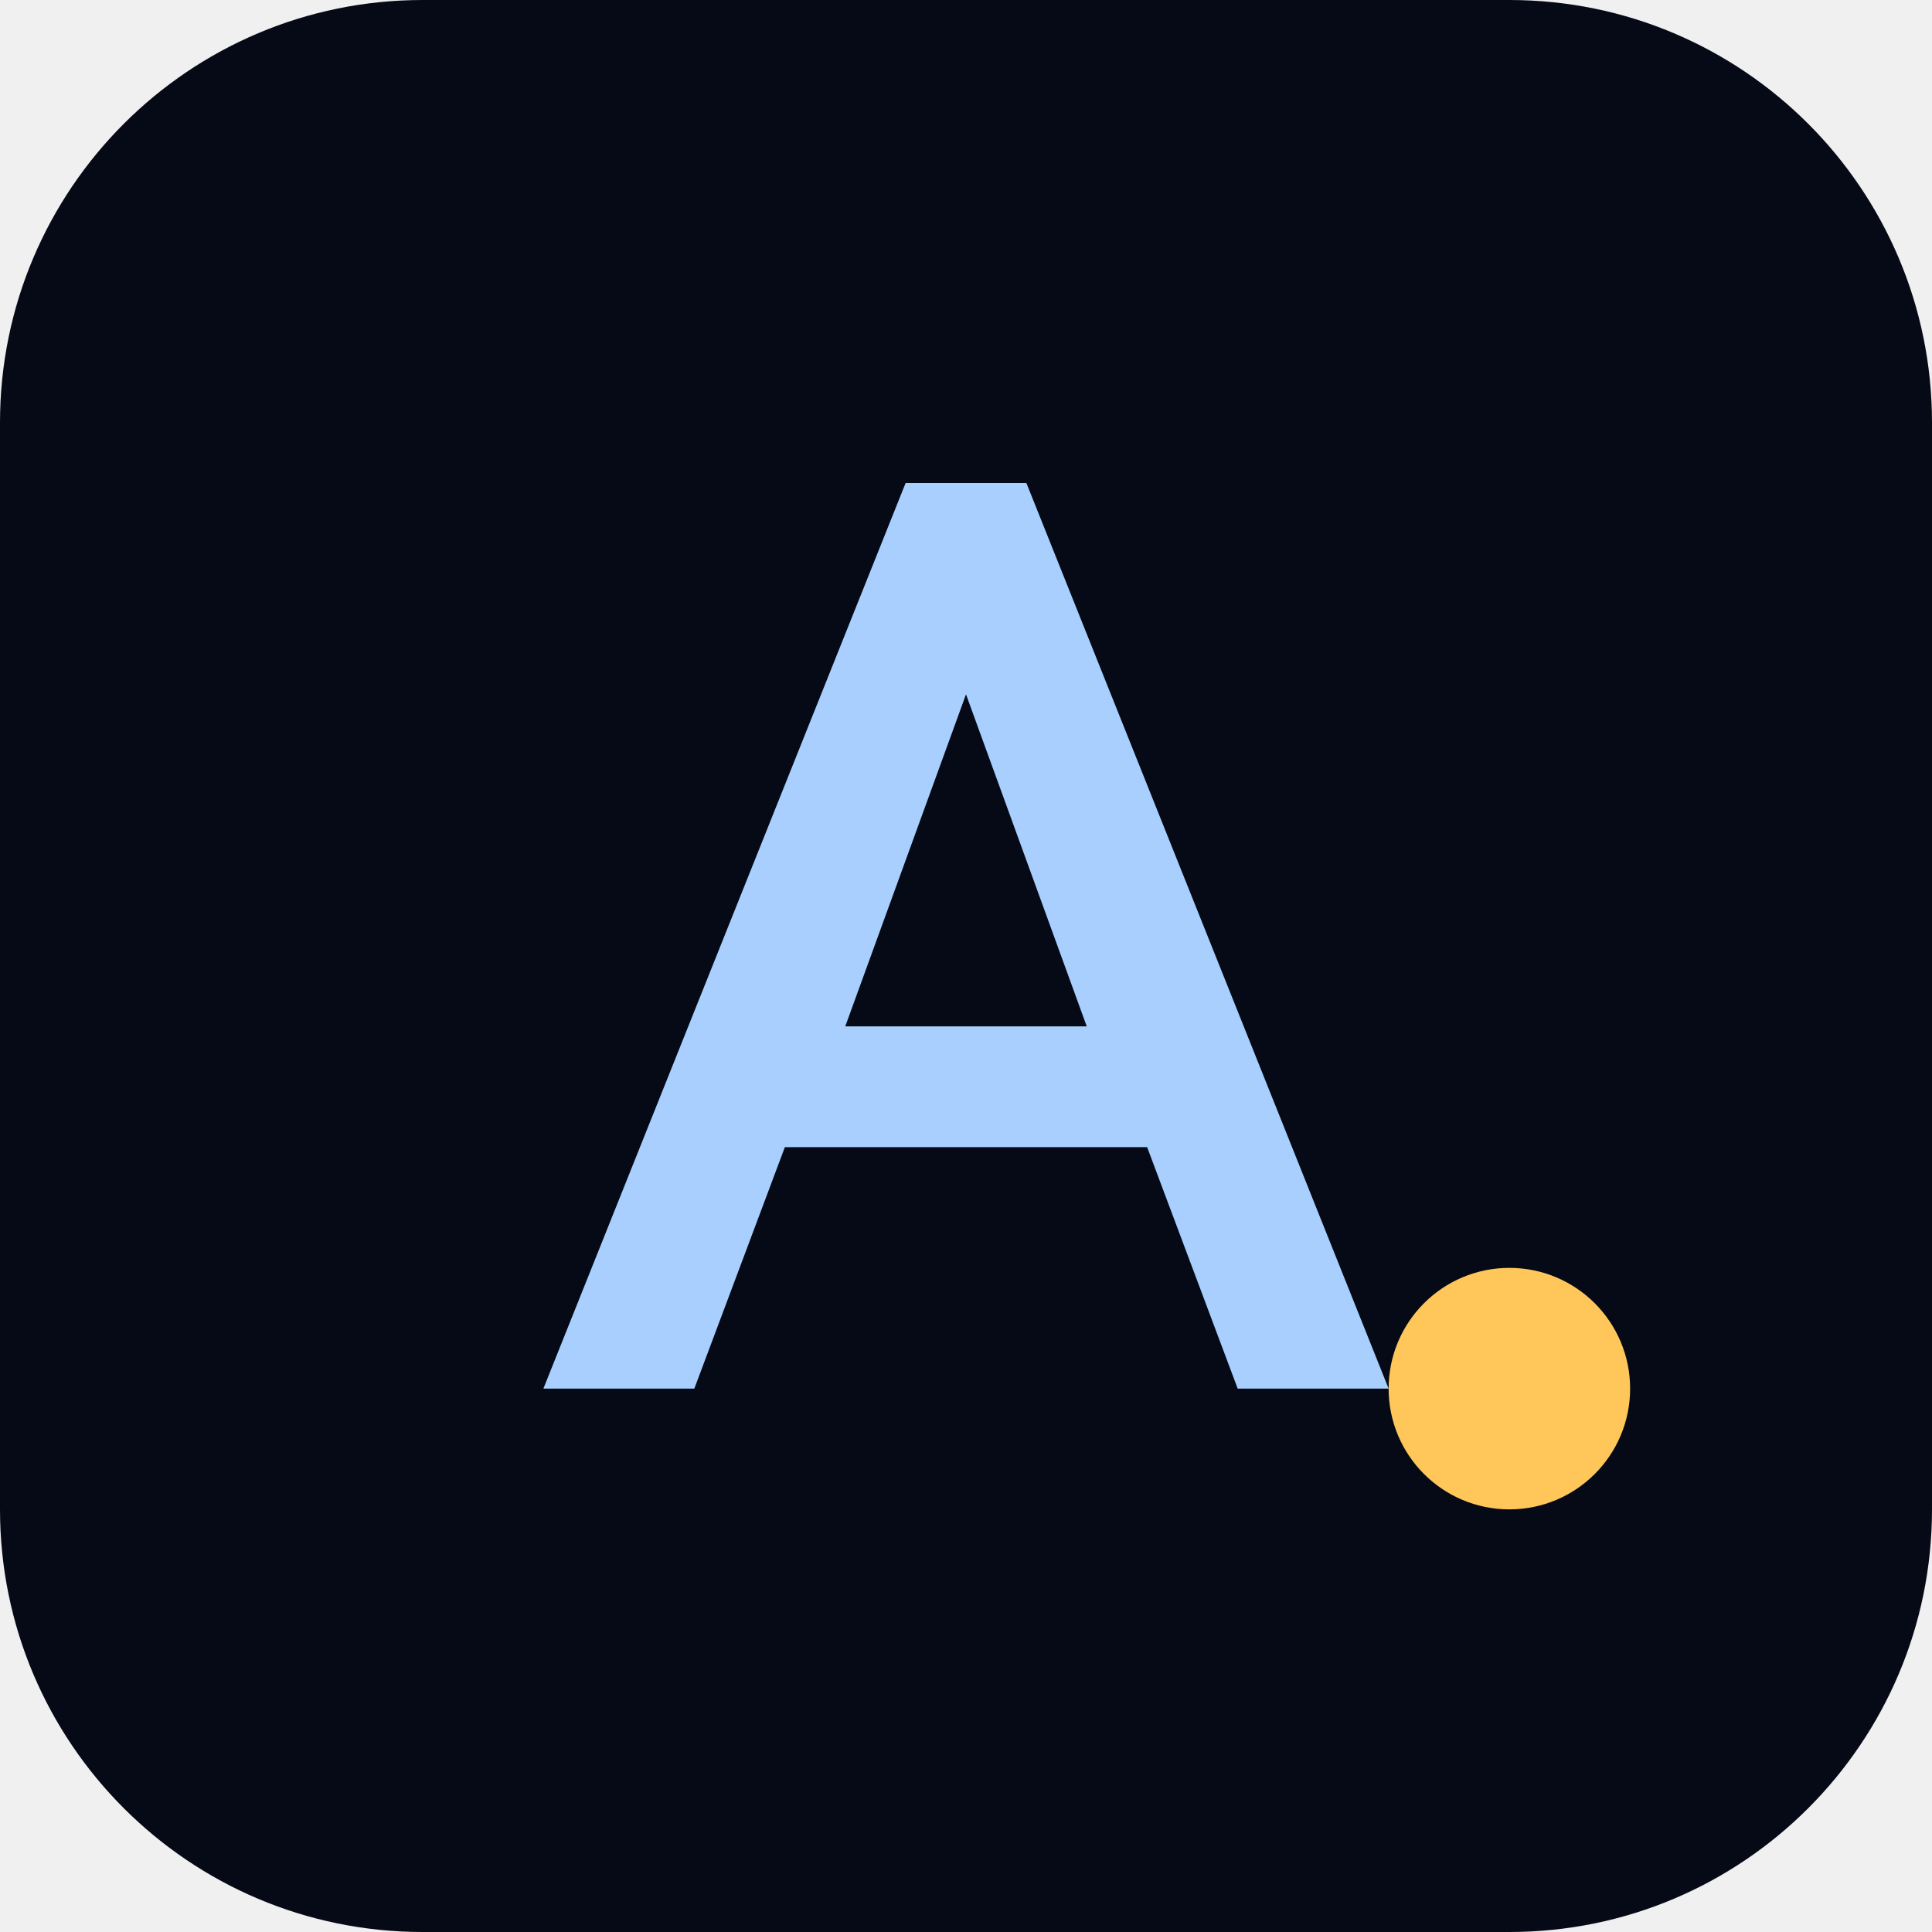
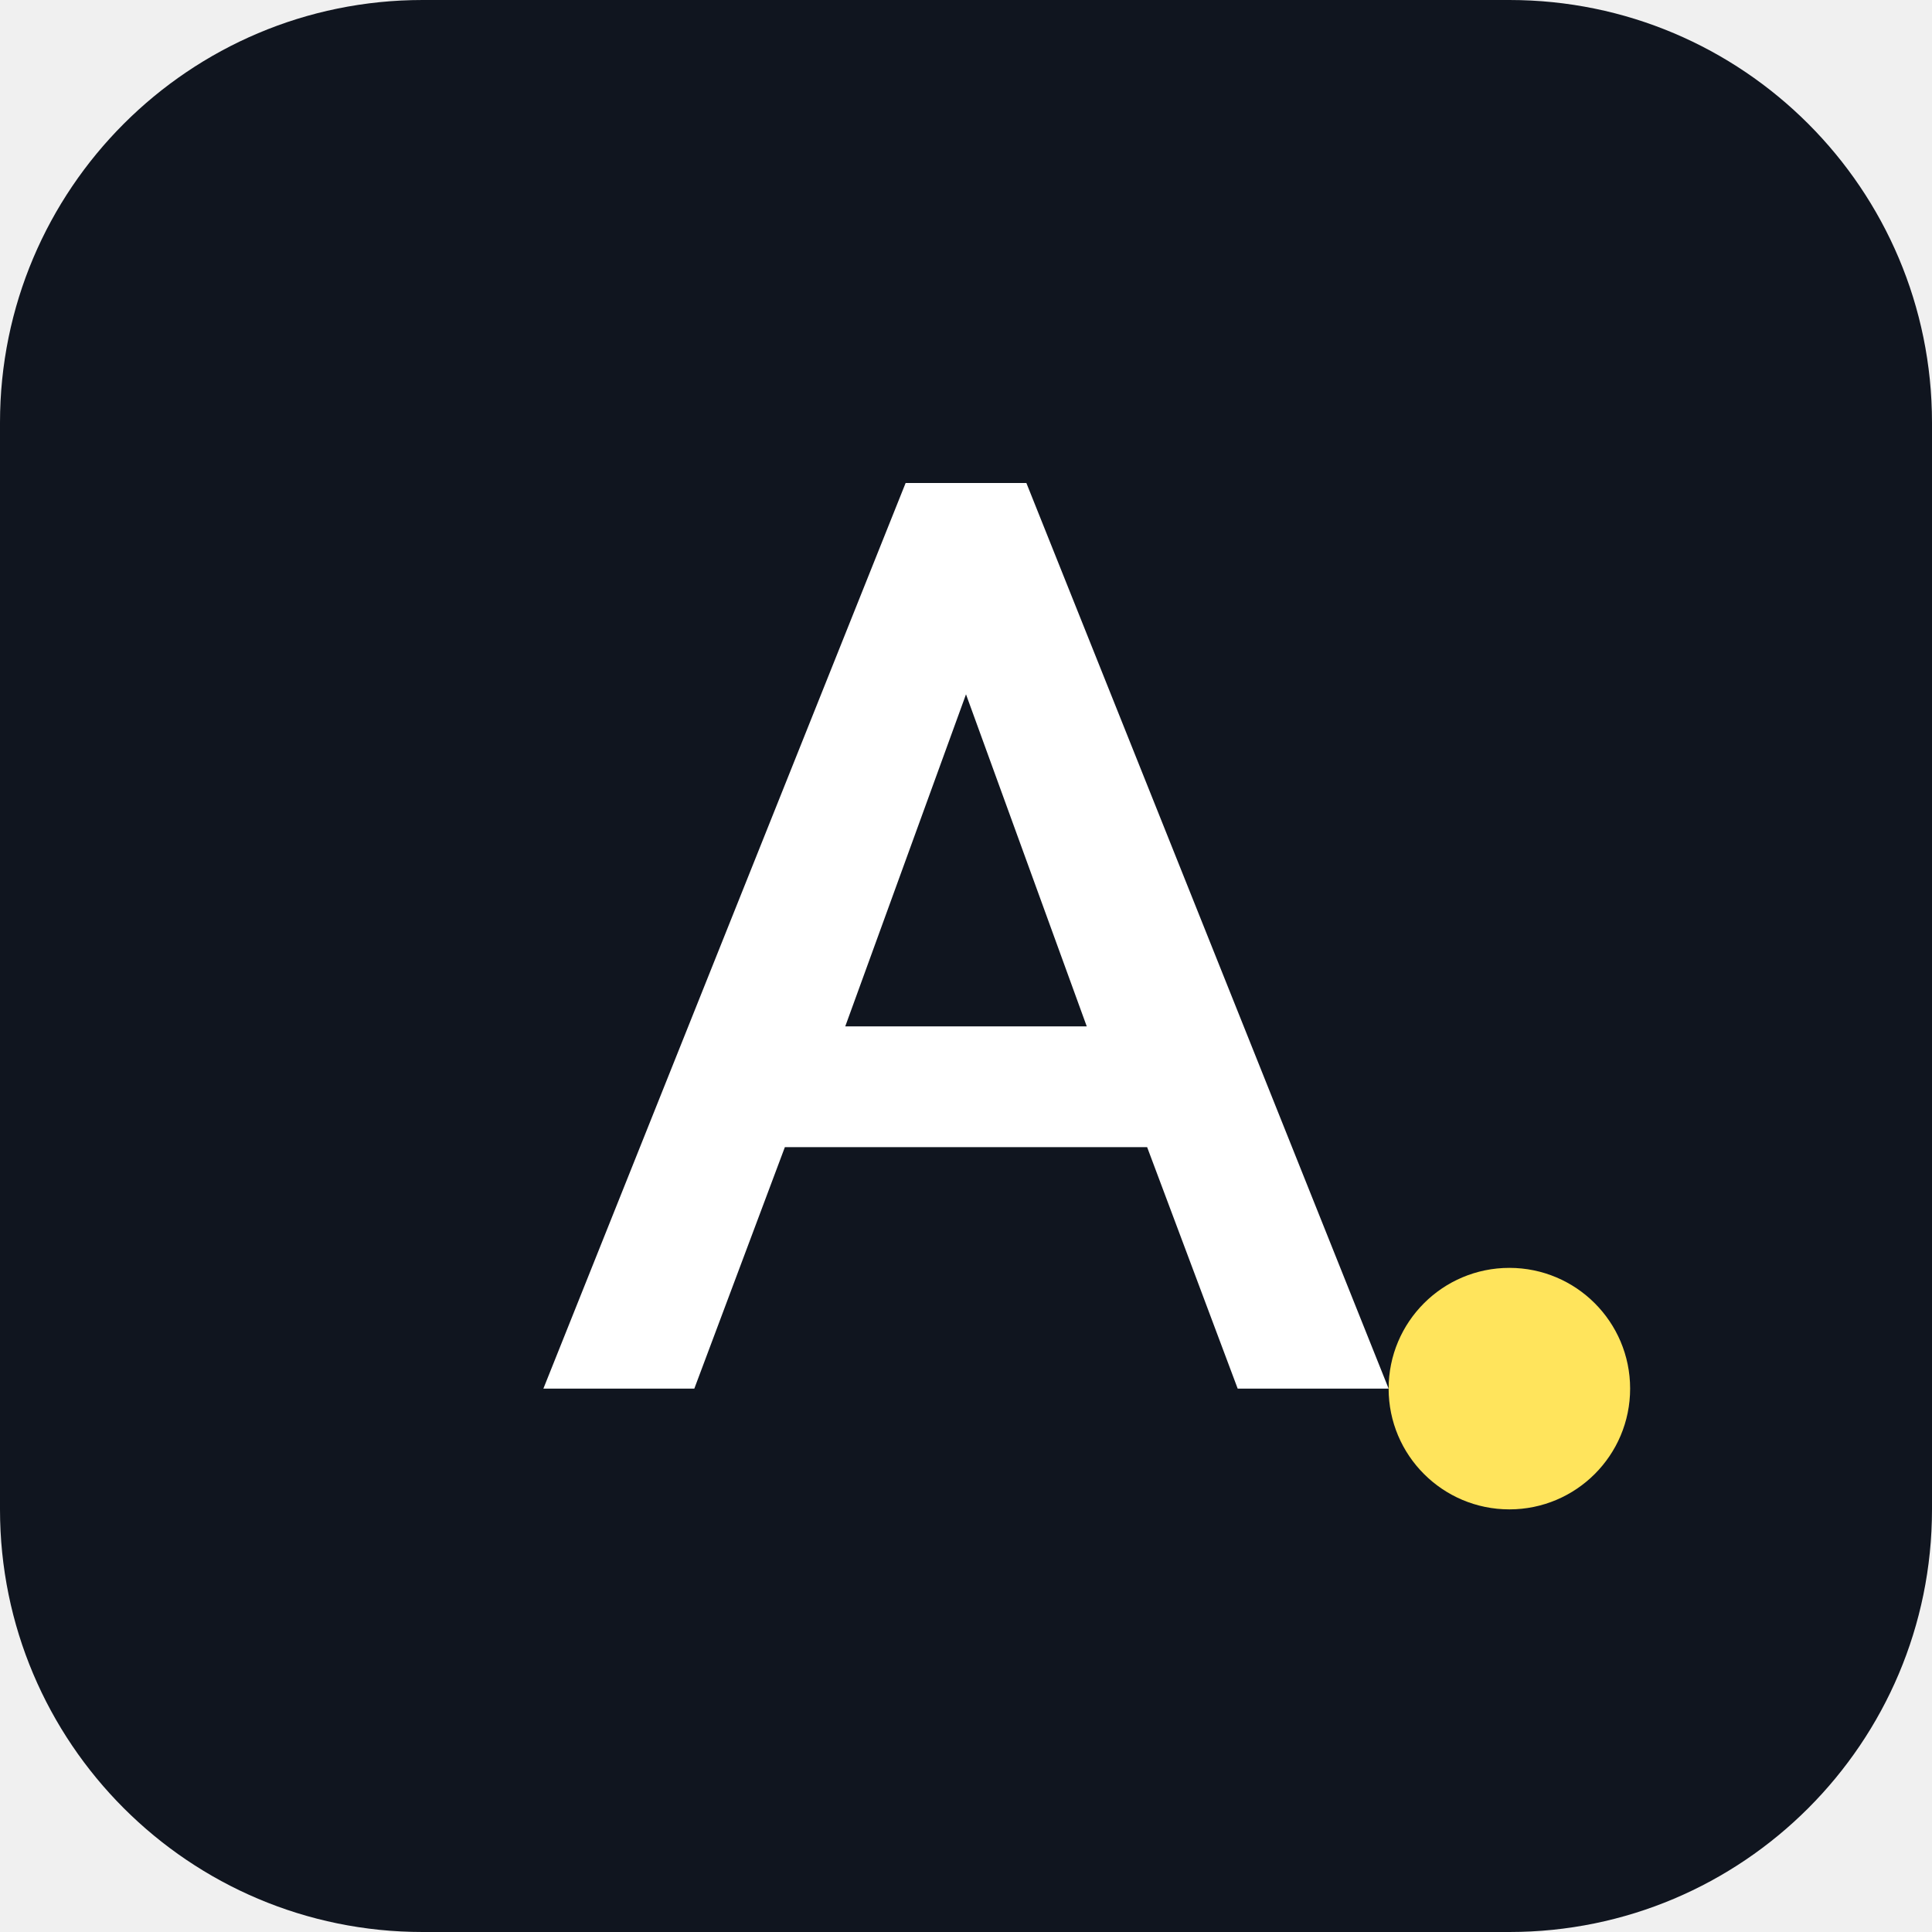
<svg xmlns="http://www.w3.org/2000/svg" viewBox="0 0 64 64">
-   <rect width="64" height="64" rx="14" fill="#050a16" />
-   <path d="M18 46 30 16h4l12 30h-5l-3-8H26l-3 8z M28 34h8l-4-11z" fill="#a9cfff" fill-rule="evenodd" />
-   <circle cx="50" cy="46" r="4" fill="#ffc65a" />
+   <rect width="64" height="64" rx="14" fill="#10151f" />
+   <path d="M18 46 30 16h4l12 30h-5l-3-8H26l-3 8z M28 34h8l-4-11z" fill="#ffffff" fill-rule="evenodd" />
+   <circle cx="50" cy="46" r="4" fill="#ffe45c" />
</svg>
